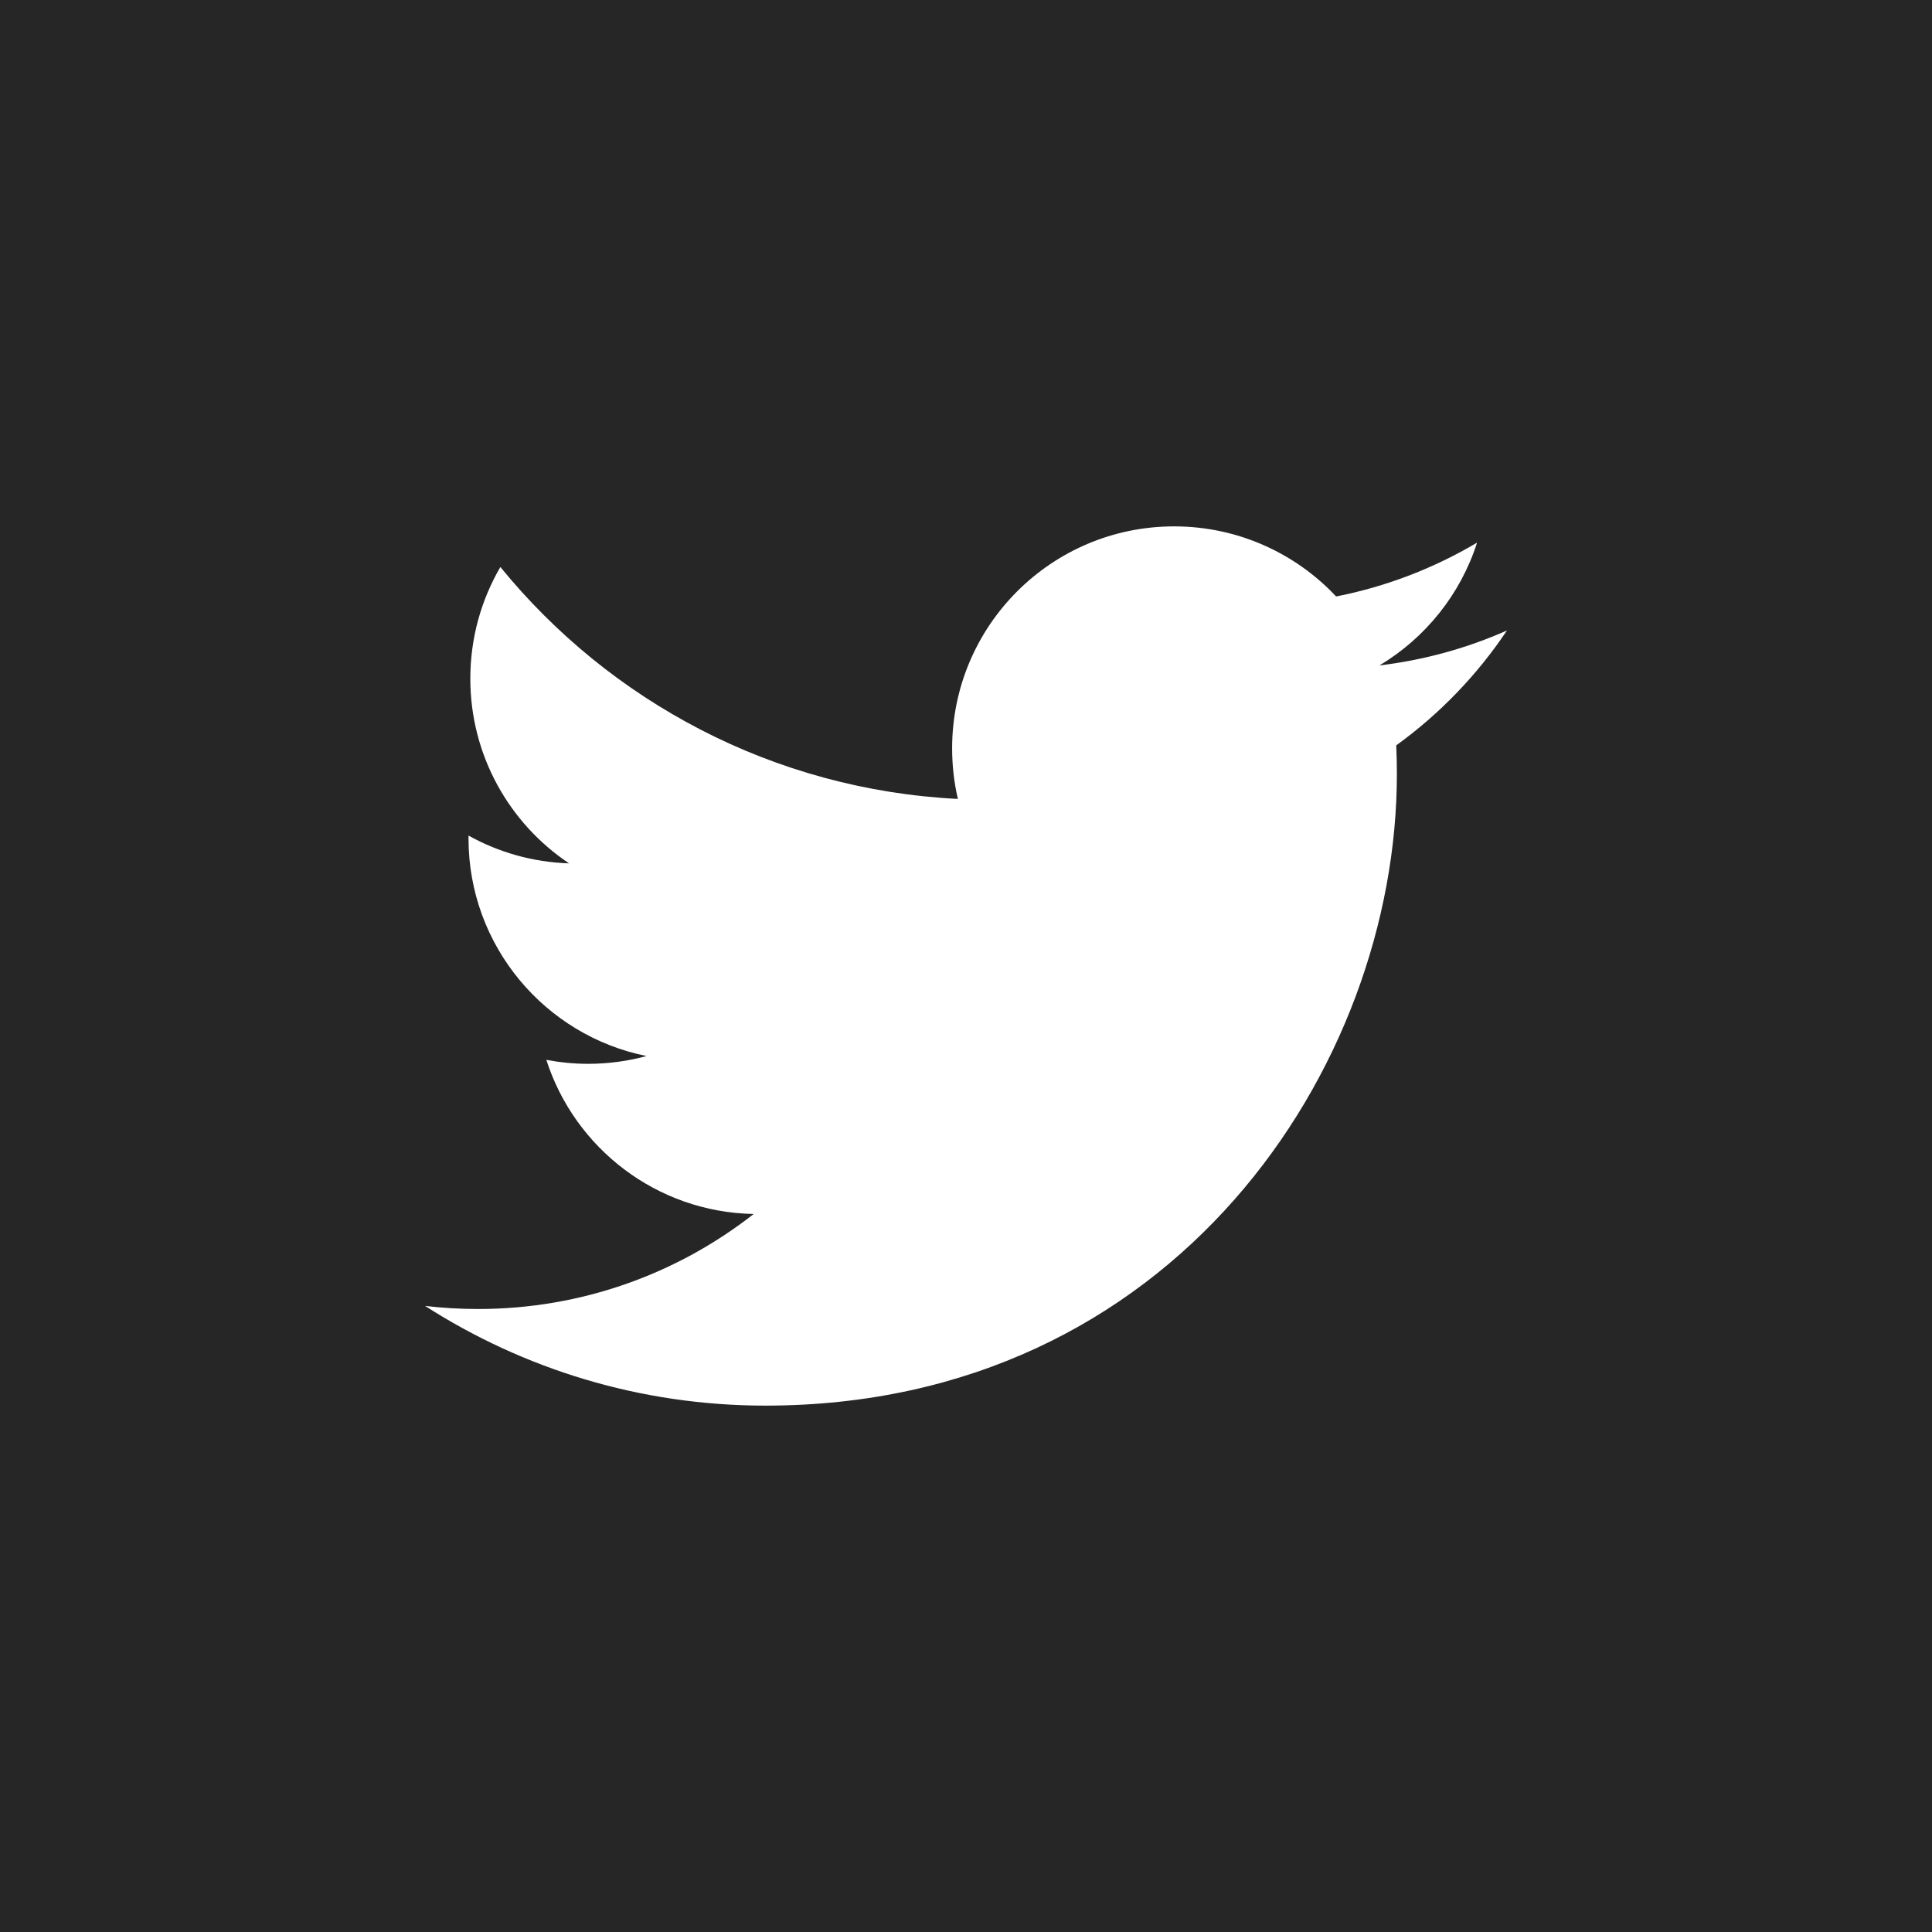
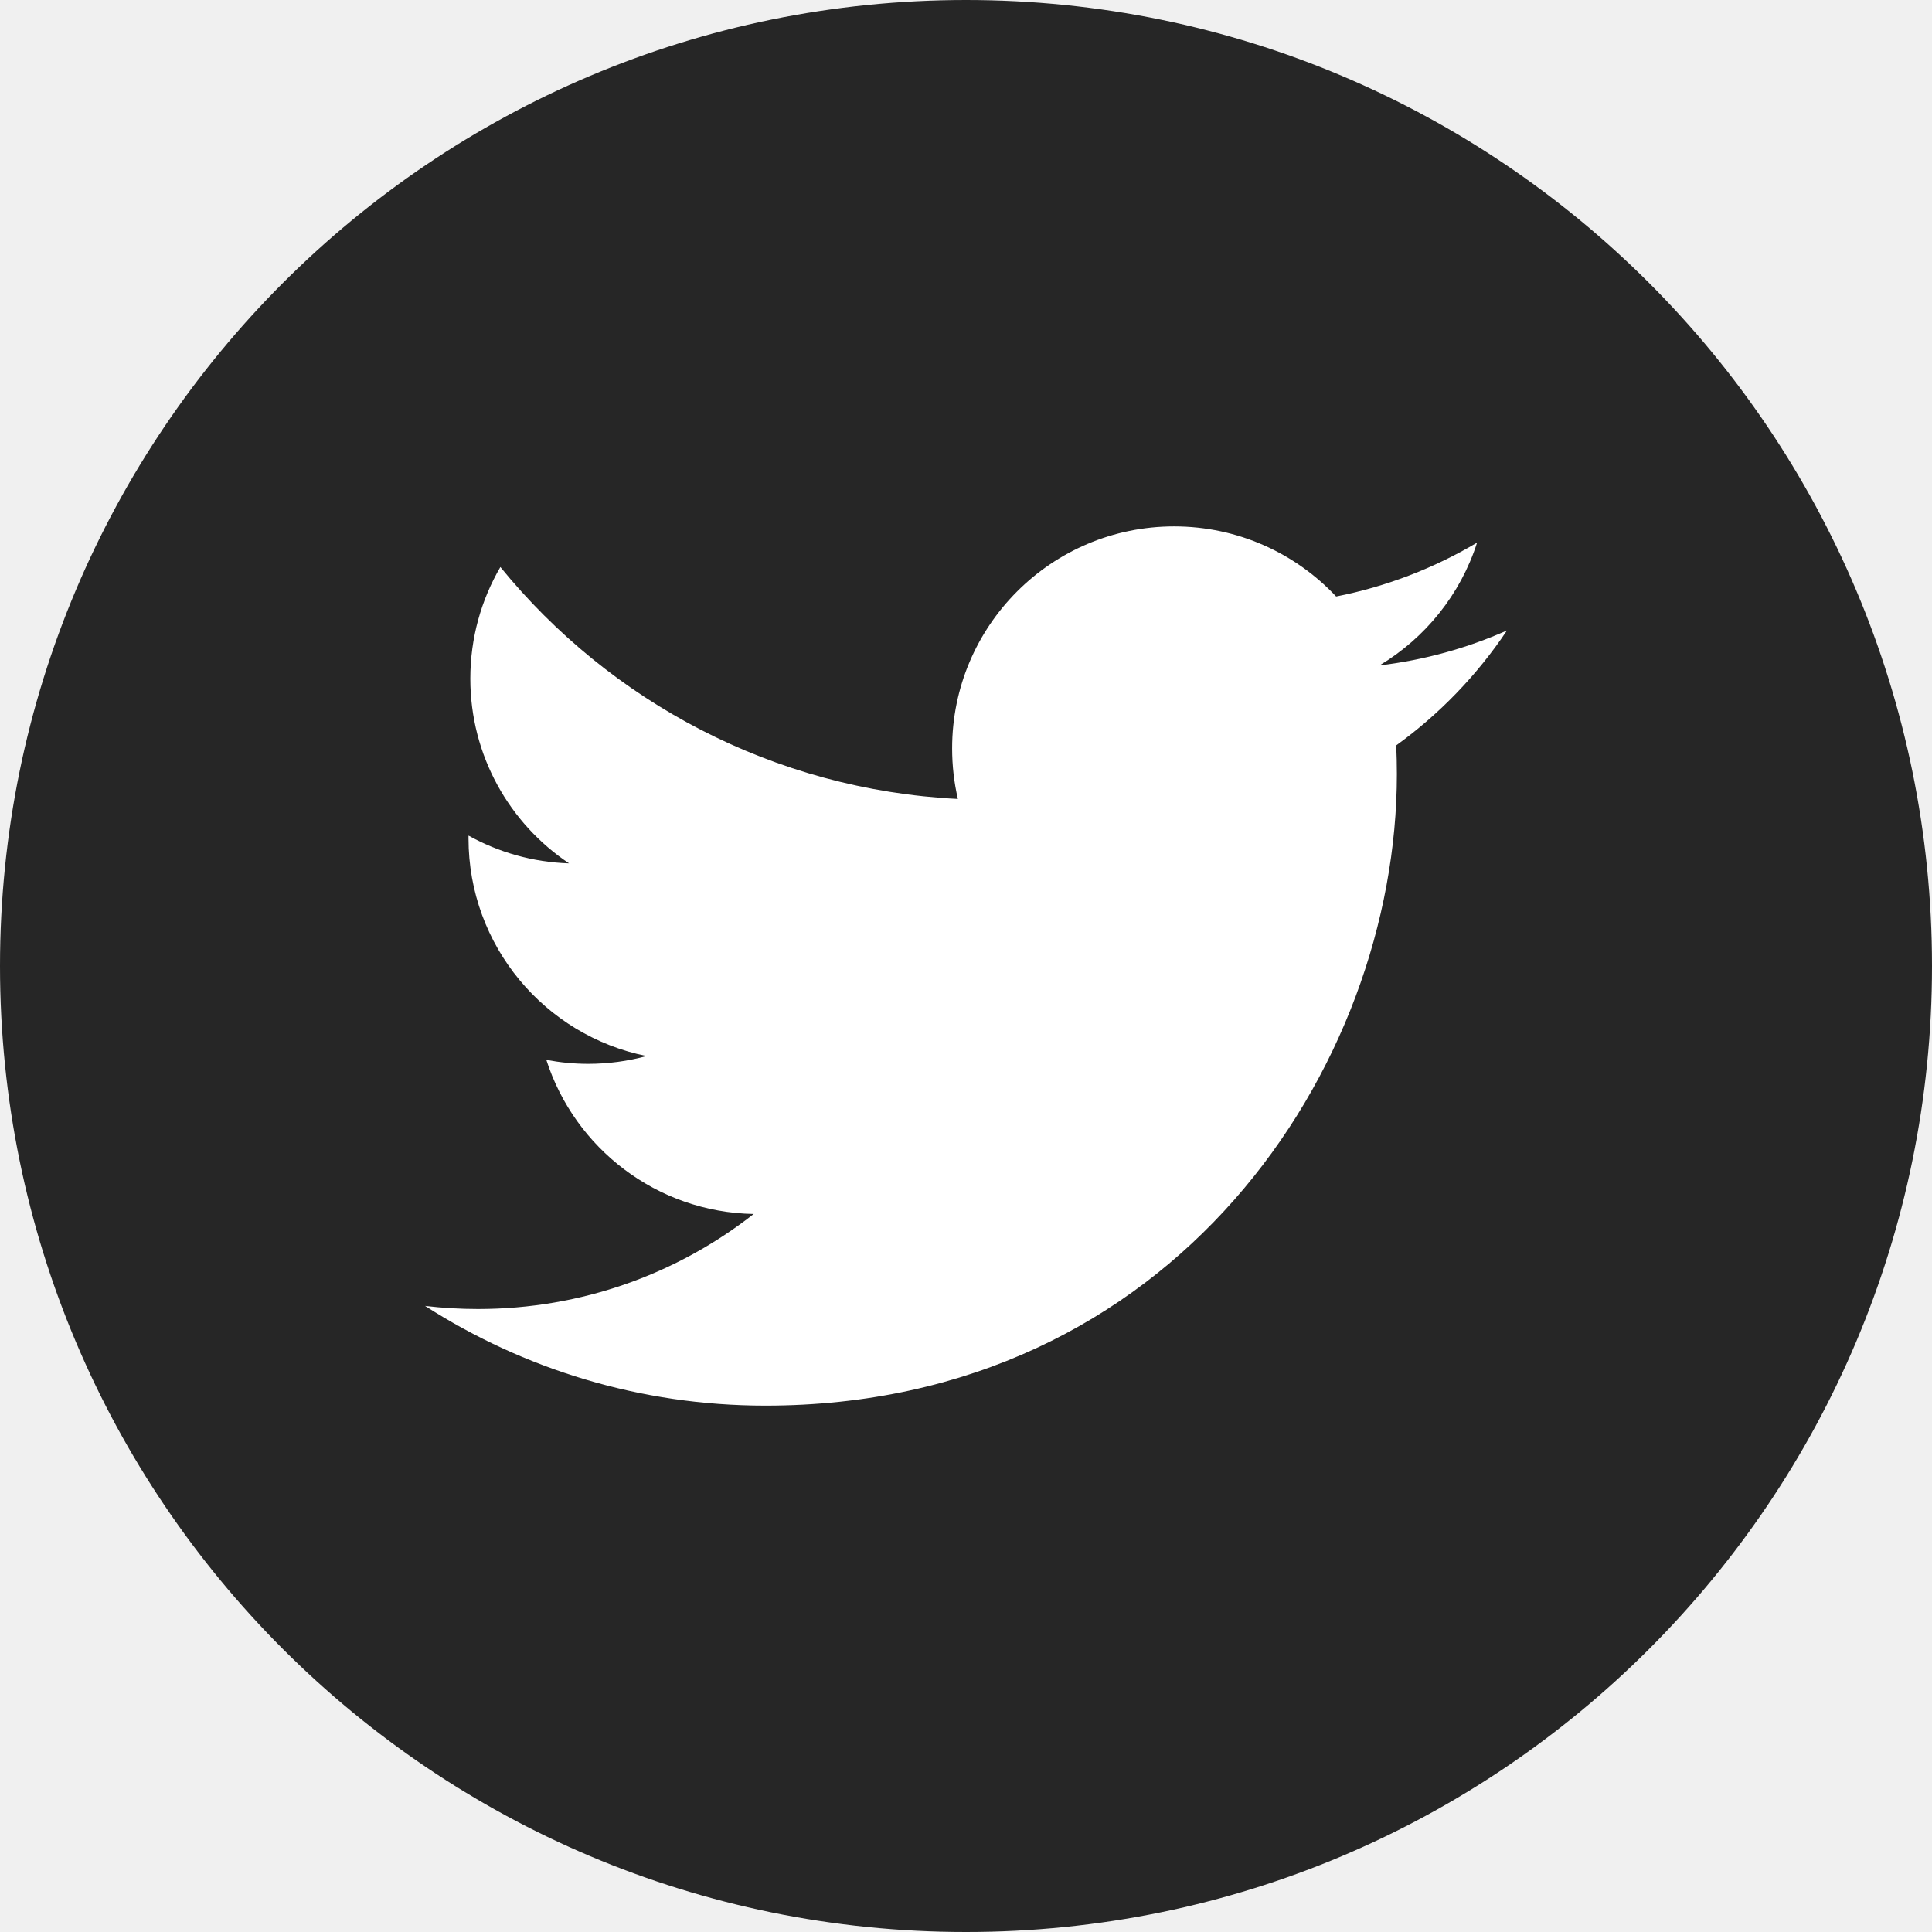
<svg xmlns="http://www.w3.org/2000/svg" version="1.1" id="Twitter" x="0px" y="0px" viewBox="0 0 128 128" enable-background="new 0 0 128 128" xml:space="preserve">
  <g>
-     <rect id="twitter-back" fill="#262626" width="128" height="128" />
-     <path id="twitter-twitter" fill="#FFFFFF" d="M99.84,41.77c-2.637,1.17-5.471,1.96-8.446,2.316   c3.036-1.82,5.368-4.702,6.466-8.136c-2.841,1.685-5.988,2.909-9.338,3.568   c-2.683-2.858-6.505-4.644-10.734-4.644c-8.122,0-14.707,6.584-14.707,14.705c0,1.153,0.13,2.275,0.381,3.352   c-12.222-0.613-23.058-6.468-30.311-15.365c-1.266,2.172-1.991,4.698-1.991,7.394c0,5.101,2.596,9.602,6.542,12.24   c-2.411-0.076-4.678-0.738-6.661-1.84c-0.001,0.061-0.001,0.123-0.001,0.185c0,7.125,5.069,13.068,11.797,14.42   c-1.234,0.336-2.534,0.516-3.874,0.516c-0.948,0-1.869-0.093-2.767-0.264c1.872,5.842,7.303,10.094,13.738,10.213   c-5.033,3.944-11.374,6.295-18.264,6.295c-1.187,0-2.357-0.069-3.508-0.205c6.508,4.173,14.238,6.606,22.543,6.606   c27.05,0,41.842-22.408,41.842-41.842c0-0.638-0.015-1.272-0.043-1.902C95.375,47.309,97.869,44.719,99.84,41.77   z" />
+     <circle id="twitter-back" fill="#262626" cx="64" cy="64" r="64" />
+     <path id="twitter-twitter" fill="#FFFFFF" d="M99.84,41.77c-2.637,1.17-5.471,1.96-8.446,2.316   c3.035-1.82,5.368-4.702,6.466-8.136c-2.841,1.685-5.988,2.91-9.338,3.569   c-2.683-2.858-6.505-4.644-10.734-4.644c-8.123,0-14.707,6.584-14.707,14.705c0,1.153,0.13,2.275,0.381,3.352   c-12.222-0.613-23.058-6.468-30.311-15.365c-1.266,2.171-1.991,4.698-1.991,7.393c0,5.101,2.596,9.602,6.542,12.24   c-2.411-0.076-4.678-0.738-6.661-1.839c-0.001,0.061-0.001,0.123-0.001,0.185c0,7.125,5.069,13.068,11.797,14.42   c-1.234,0.336-2.534,0.516-3.874,0.516c-0.948,0-1.869-0.093-2.767-0.264c1.872,5.842,7.302,10.094,13.738,10.212   c-5.033,3.945-11.374,6.296-18.265,6.296c-1.187,0-2.357-0.069-3.507-0.205c6.508,4.173,14.238,6.606,22.543,6.606   c27.05,0,41.842-22.408,41.842-41.842c0-0.638-0.015-1.272-0.043-1.902C95.375,47.309,97.869,44.719,99.84,41.77   z" />
  </g>
</svg>
